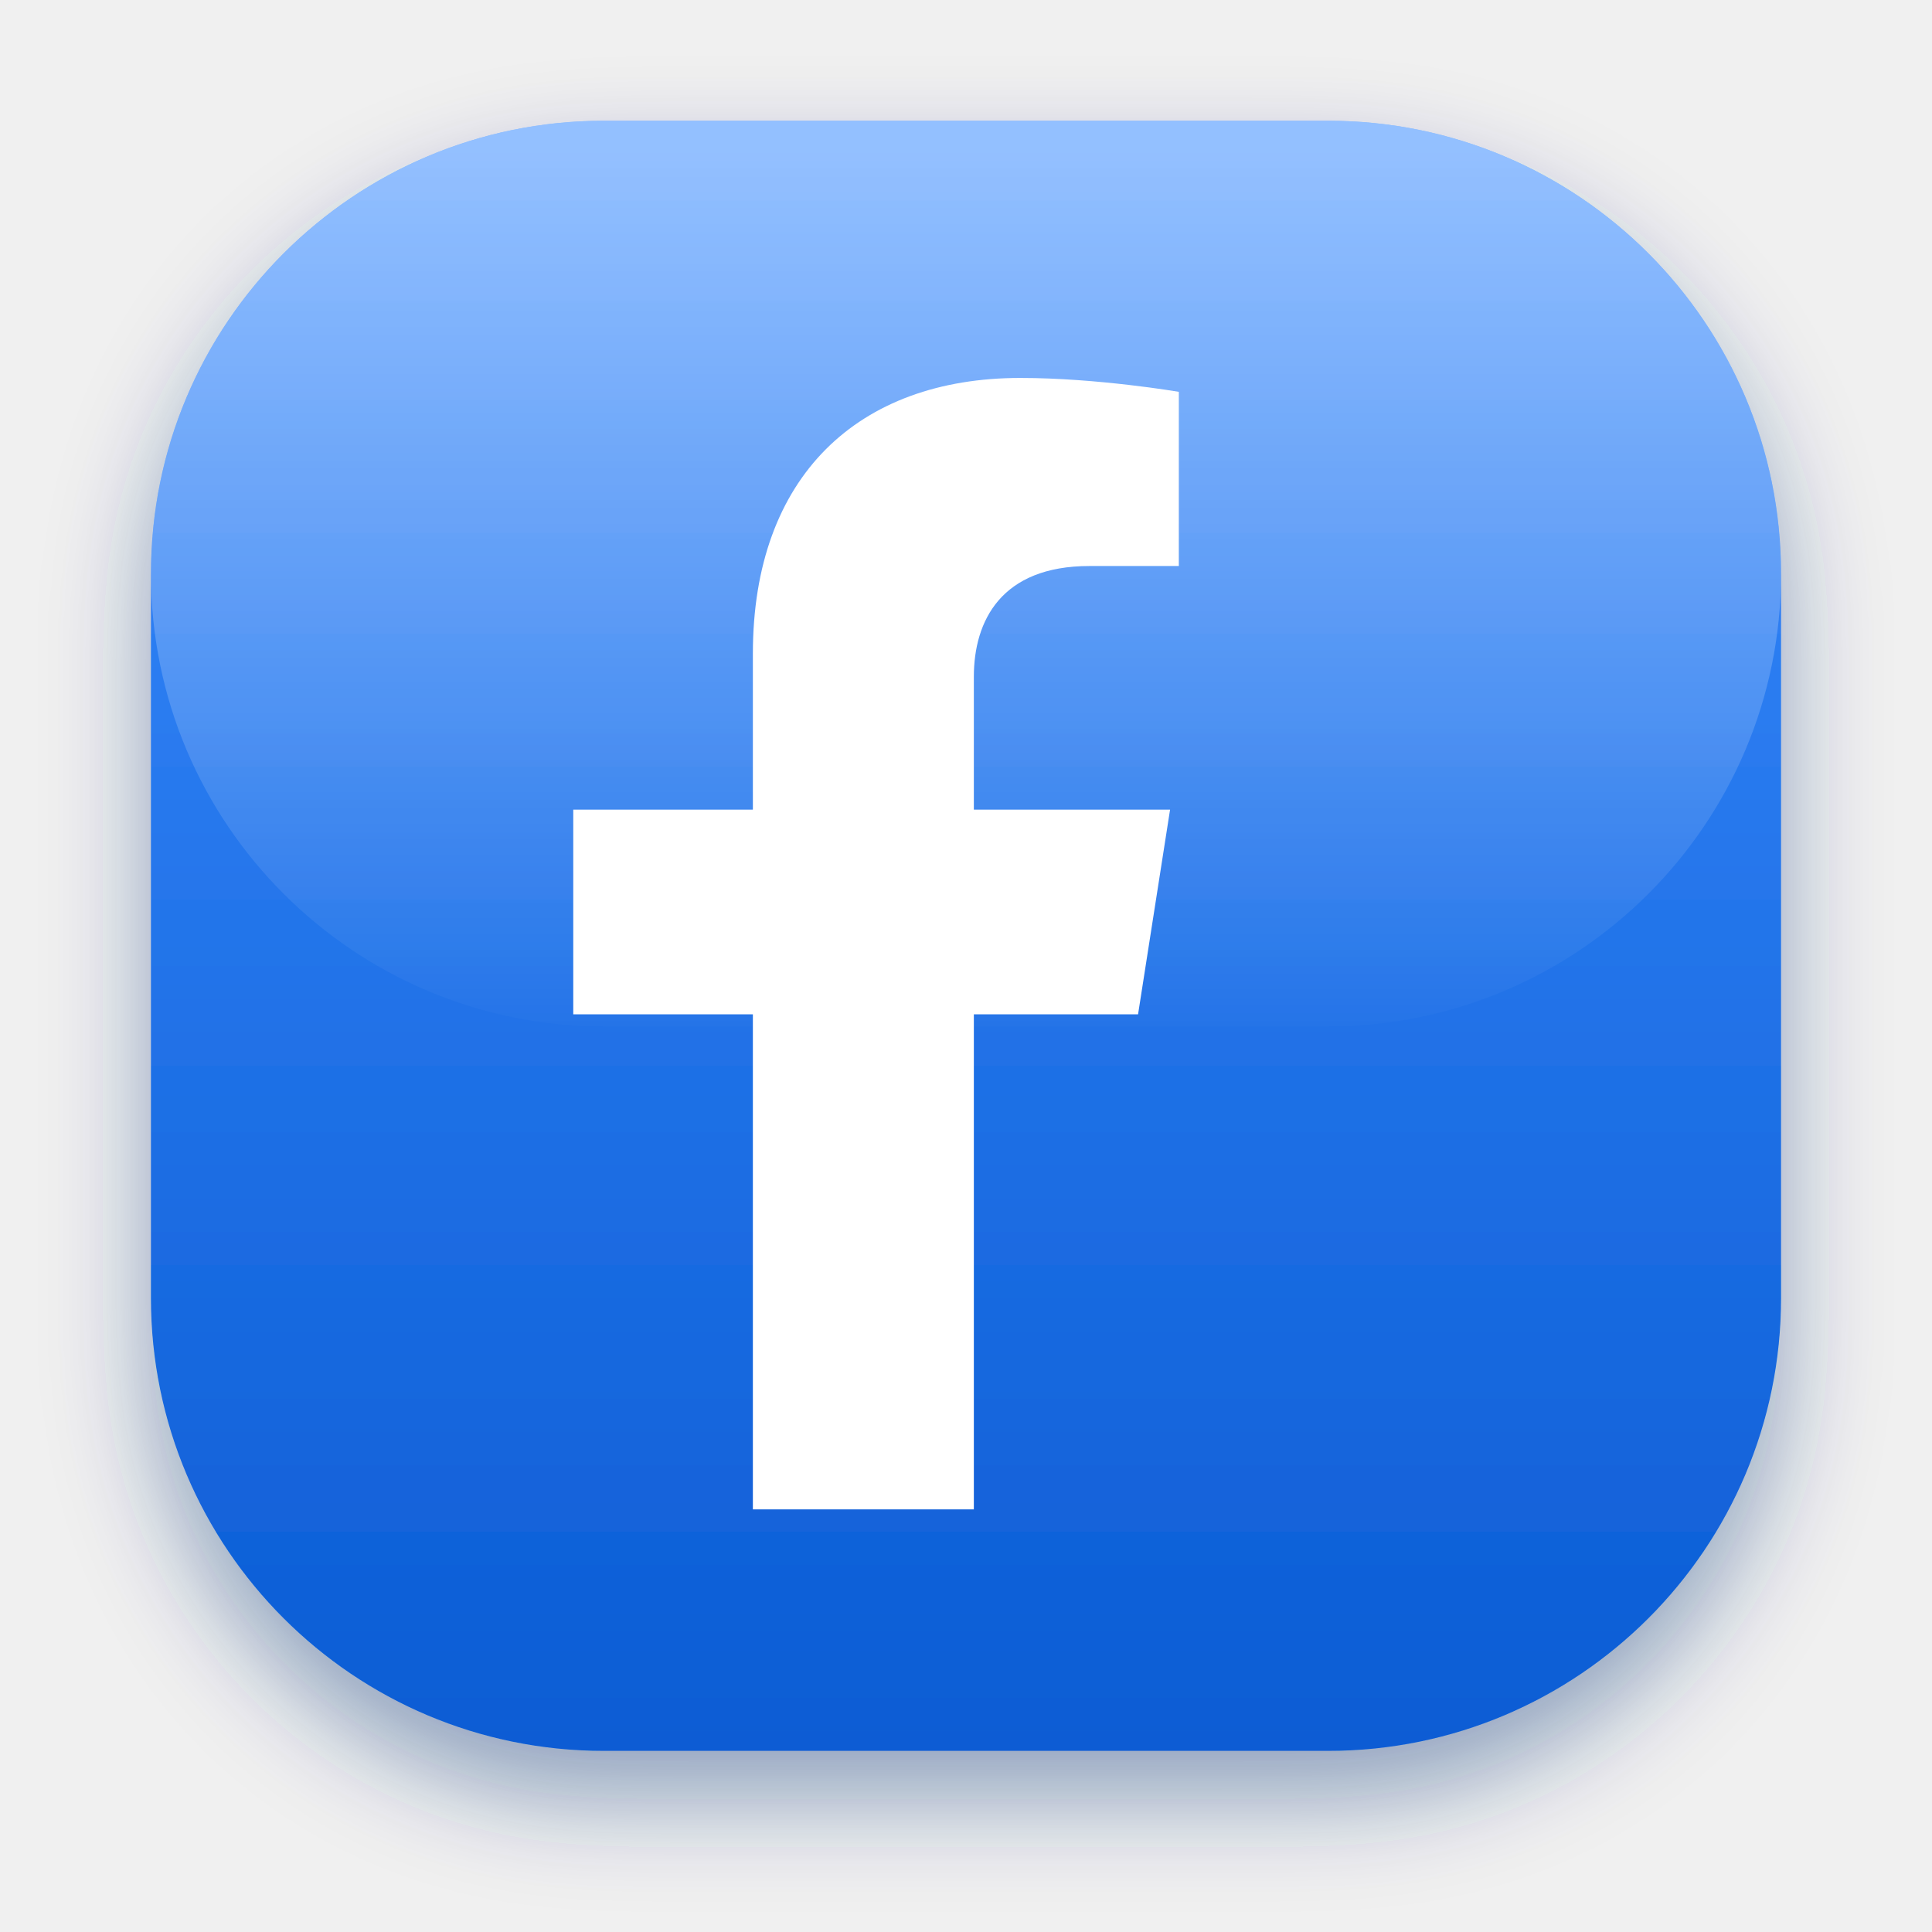
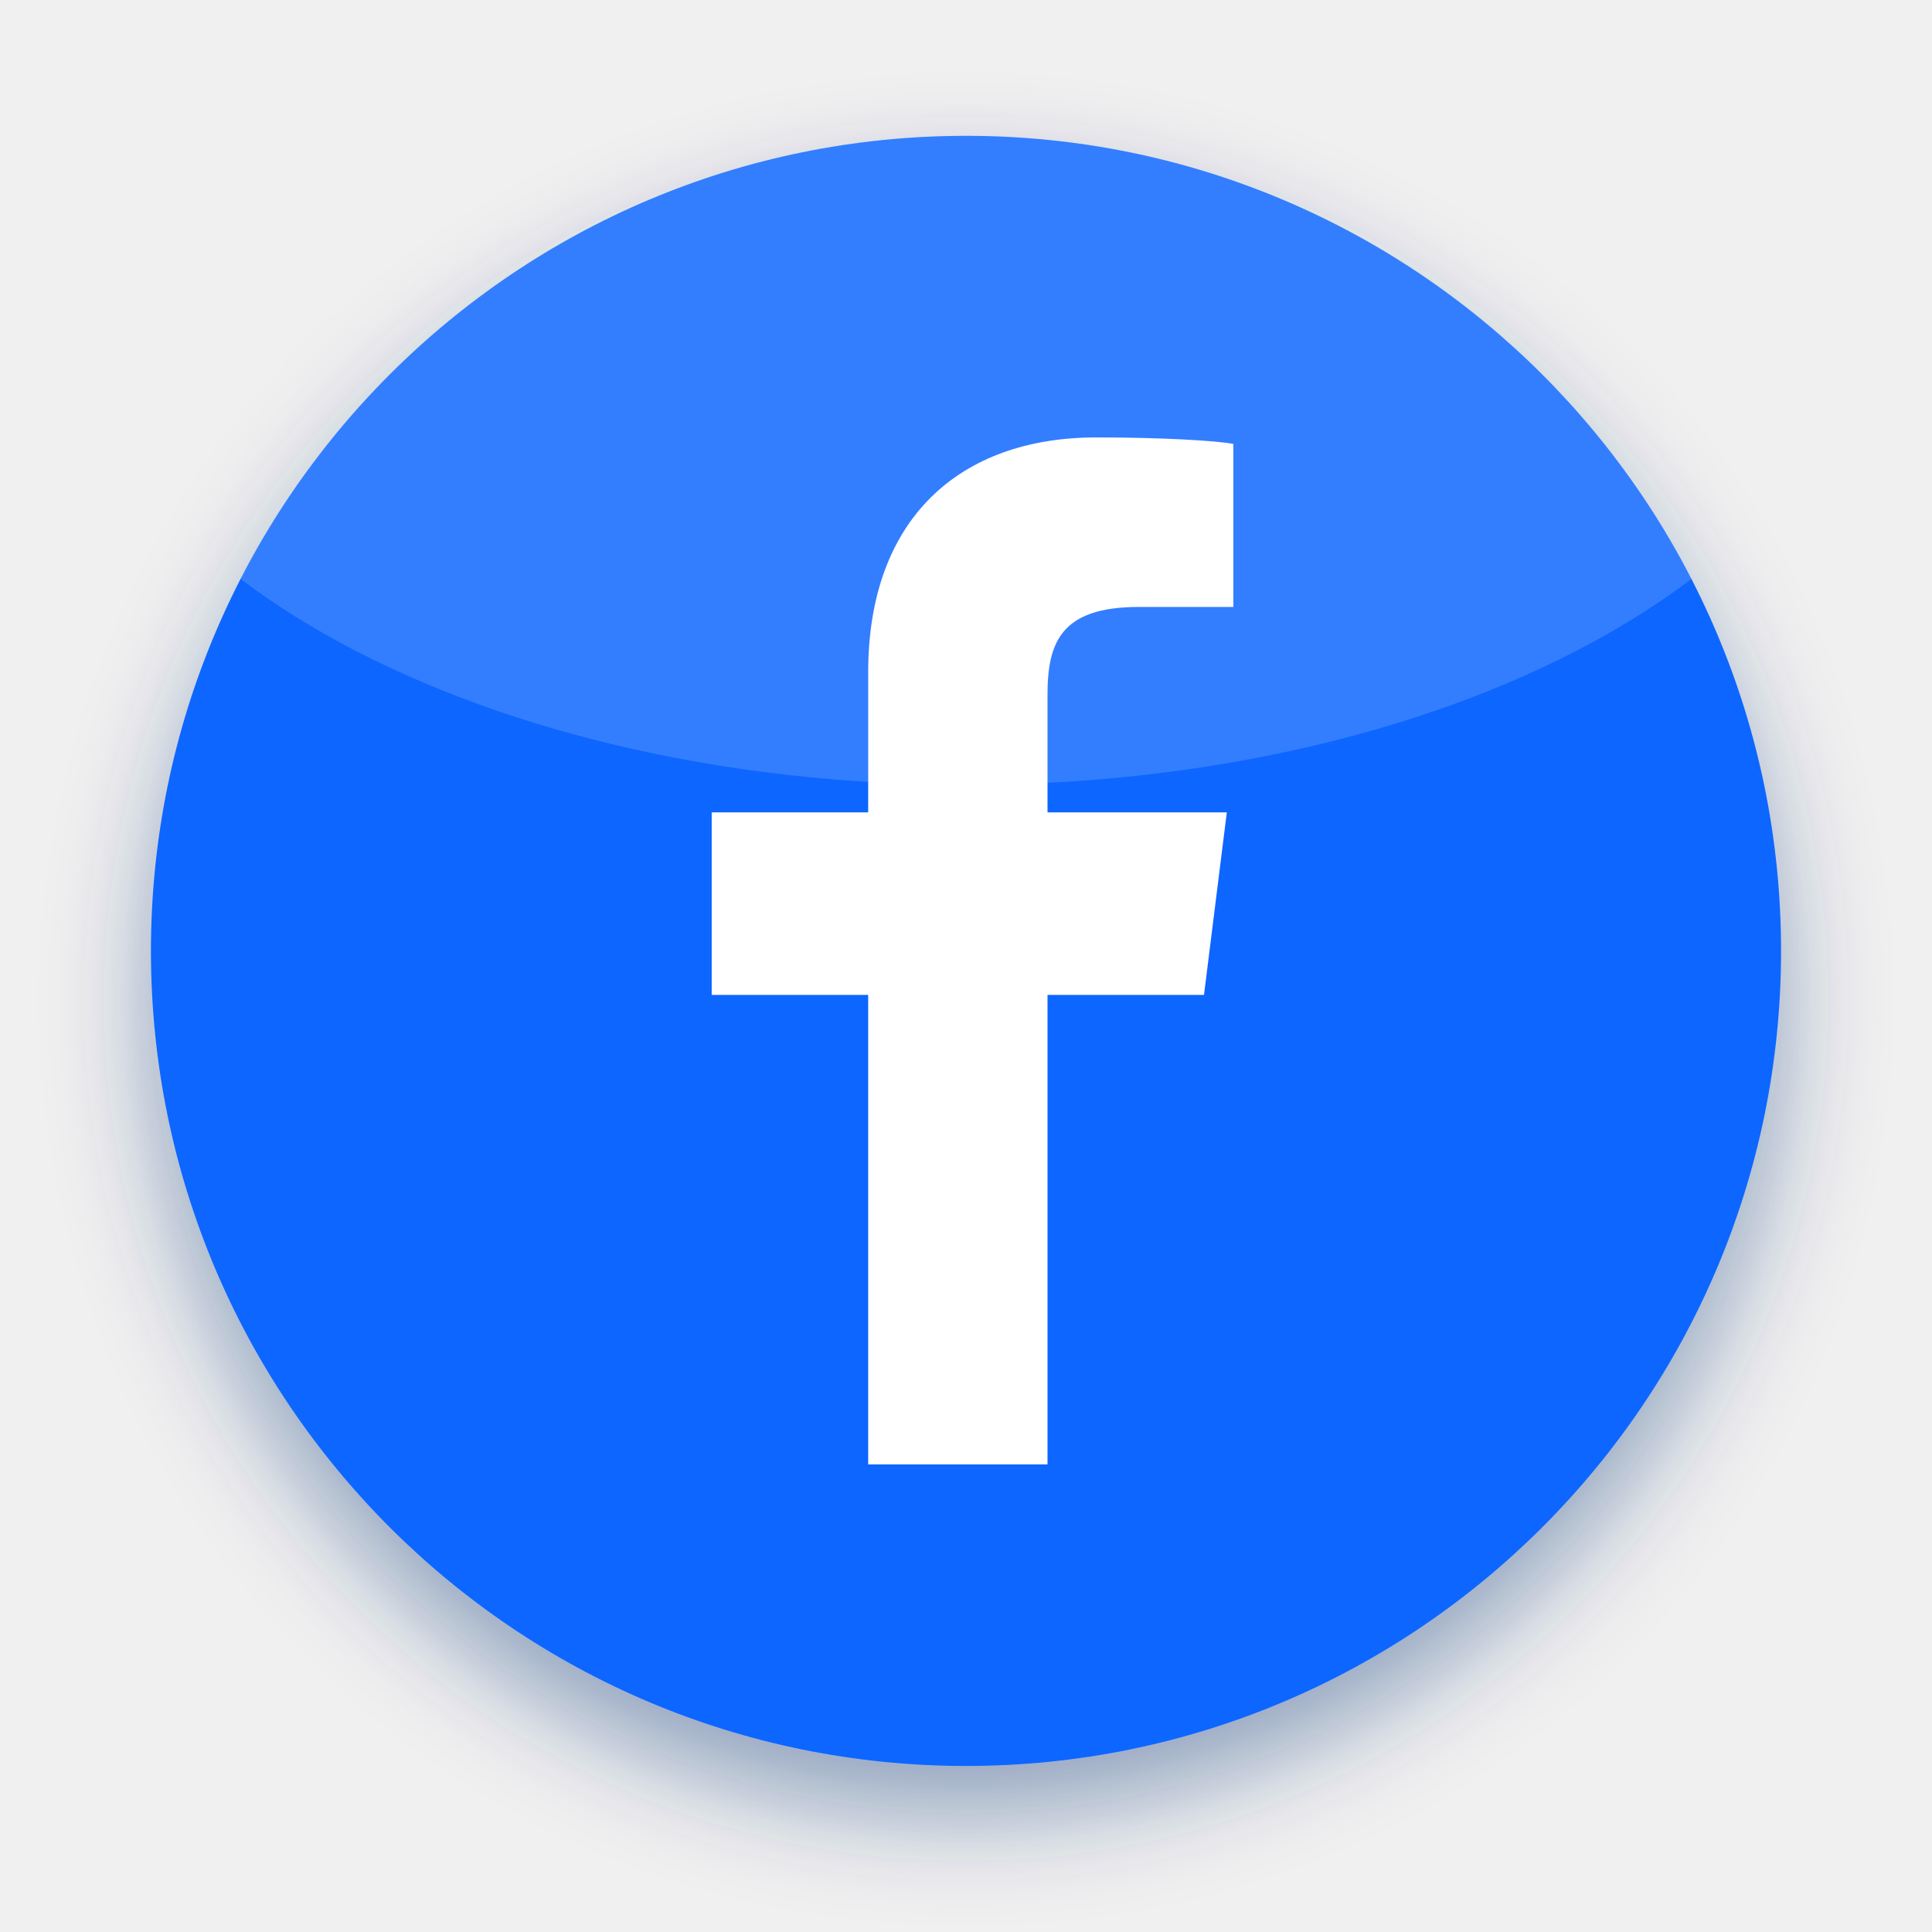
<svg xmlns="http://www.w3.org/2000/svg" viewBox="0 0 64 64" width="64" height="64" role="img" aria-label="Facebook">
  <defs>
-     <linearGradient id="fb-bg" x1="32" y1="5" x2="32" y2="59" gradientUnits="userSpaceOnUse">
-       <stop offset="0" stop-color="#3B8CFF" />
-       <stop offset="1" stop-color="#0A5BD3" />
-     </linearGradient>
-     <linearGradient id="fb-gl" x1="32" y1="5" x2="32" y2="35" gradientUnits="userSpaceOnUse">
-       <stop offset="0" stop-color="#ffffff" stop-opacity=".45" />
-       <stop offset="1" stop-color="#ffffff" stop-opacity="0" />
-     </linearGradient>
+     <clipPath id="fb-c">
+       <circle cx="32" cy="31.5" r="27" />
+     </clipPath>
    <filter id="fb-sh" x="-25%" y="-20%" width="150%" height="155%">
      <feDropShadow dx="0" dy="1.6" stdDeviation="1.7" flood-color="#082f73" flood-opacity=".4" />
    </filter>
  </defs>
-   <rect x="5" y="4" width="54" height="54" rx="15" fill="url(#fb-bg)" filter="url(#fb-sh)" />
-   <rect x="5" y="4" width="54" height="30" rx="15" fill="url(#fb-gl)" />
-   <path fill="#fff" d="M37.7 33.6l1.06-6.78h-6.5v-4.4c0-1.86.91-3.67 3.83-3.67h2.96v-5.77s-2.69-.46-5.25-.46c-5.36 0-8.86 3.25-8.86 9.13v5.17h-5.95v6.78h5.95V50h7.32V33.6z" />
+   <circle cx="32" cy="31.5" r="27" fill="#0866FF" filter="url(#fb-sh)" />
+   <g clip-path="url(#fb-c)">
+     <ellipse cx="32" cy="9" rx="30" ry="17" fill="#ffffff" opacity=".16" />
+   </g>
+   <g transform="translate(12.56,9.63) scale(1.08)" fill="#fff">
+     <path d="M20.5 36V21.6h4.8l.7-5.6h-5.5v-3.6c0-1.6.4-2.7 2.8-2.7h2.9V4.7c-.5-.1-2.2-.2-4.2-.2-4.2 0-7 2.5-7 7.2V16h-4.8v5.6H15V36z" />
+   </g>
</svg>
